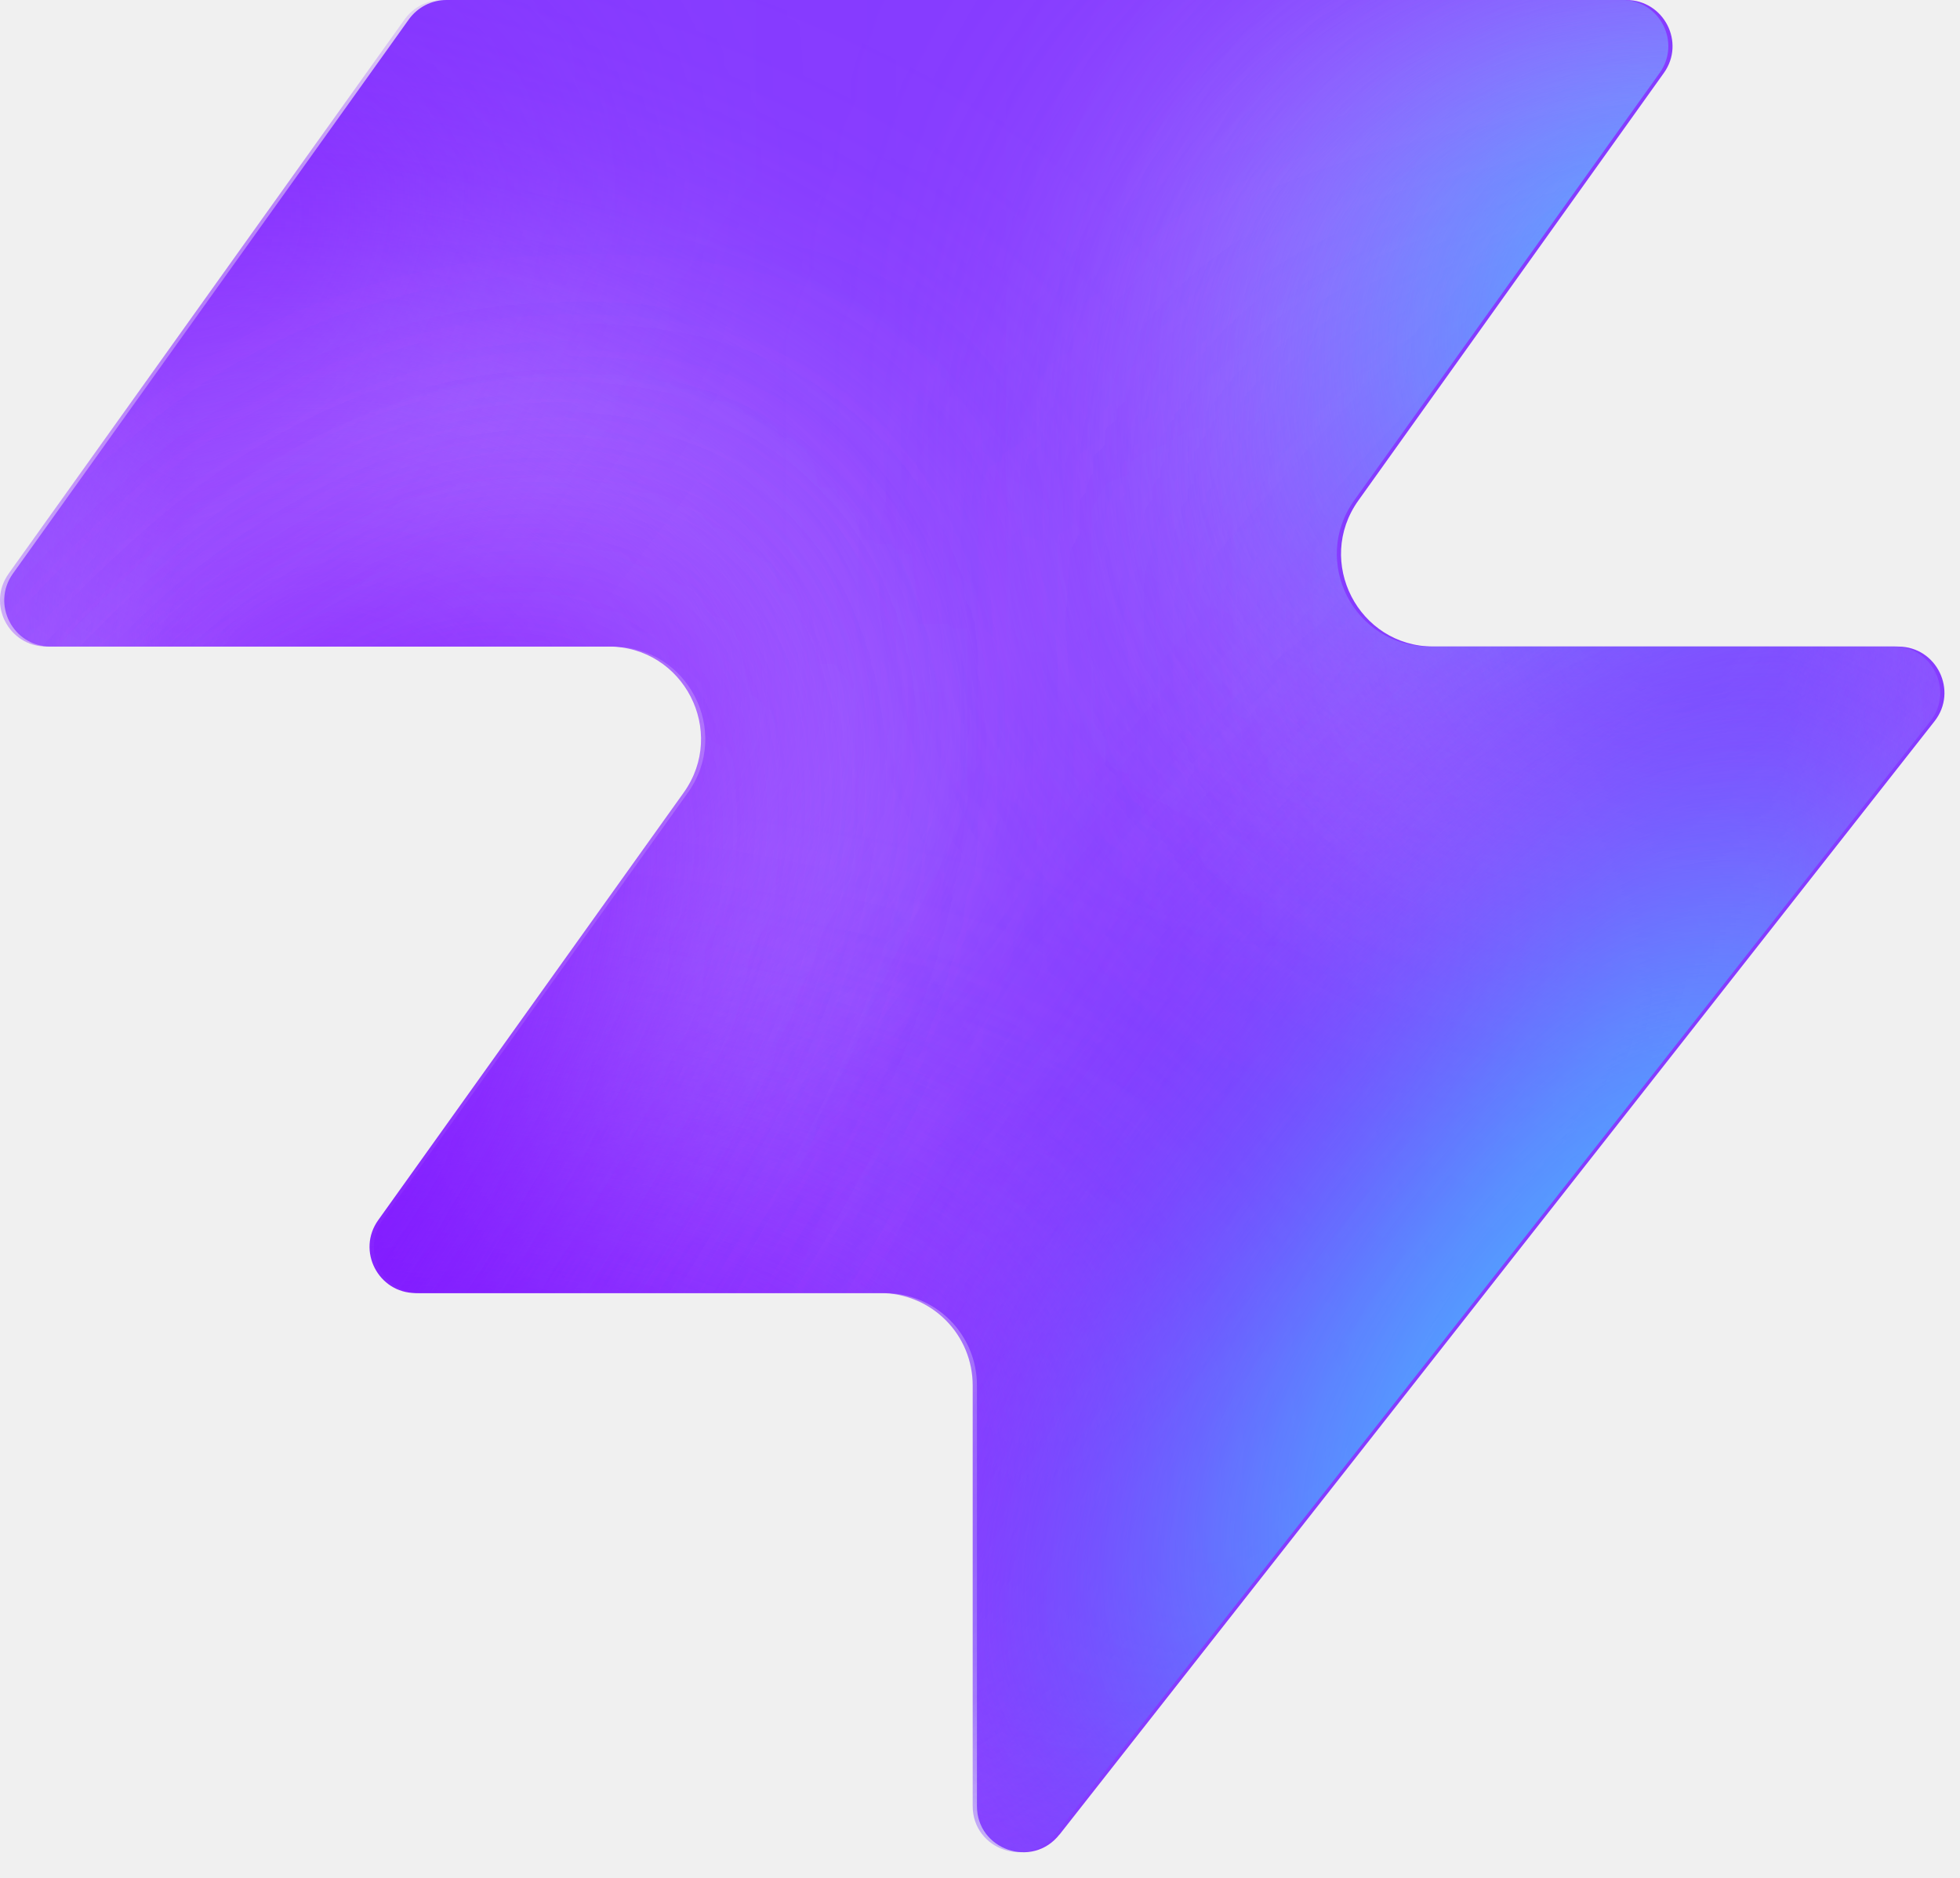
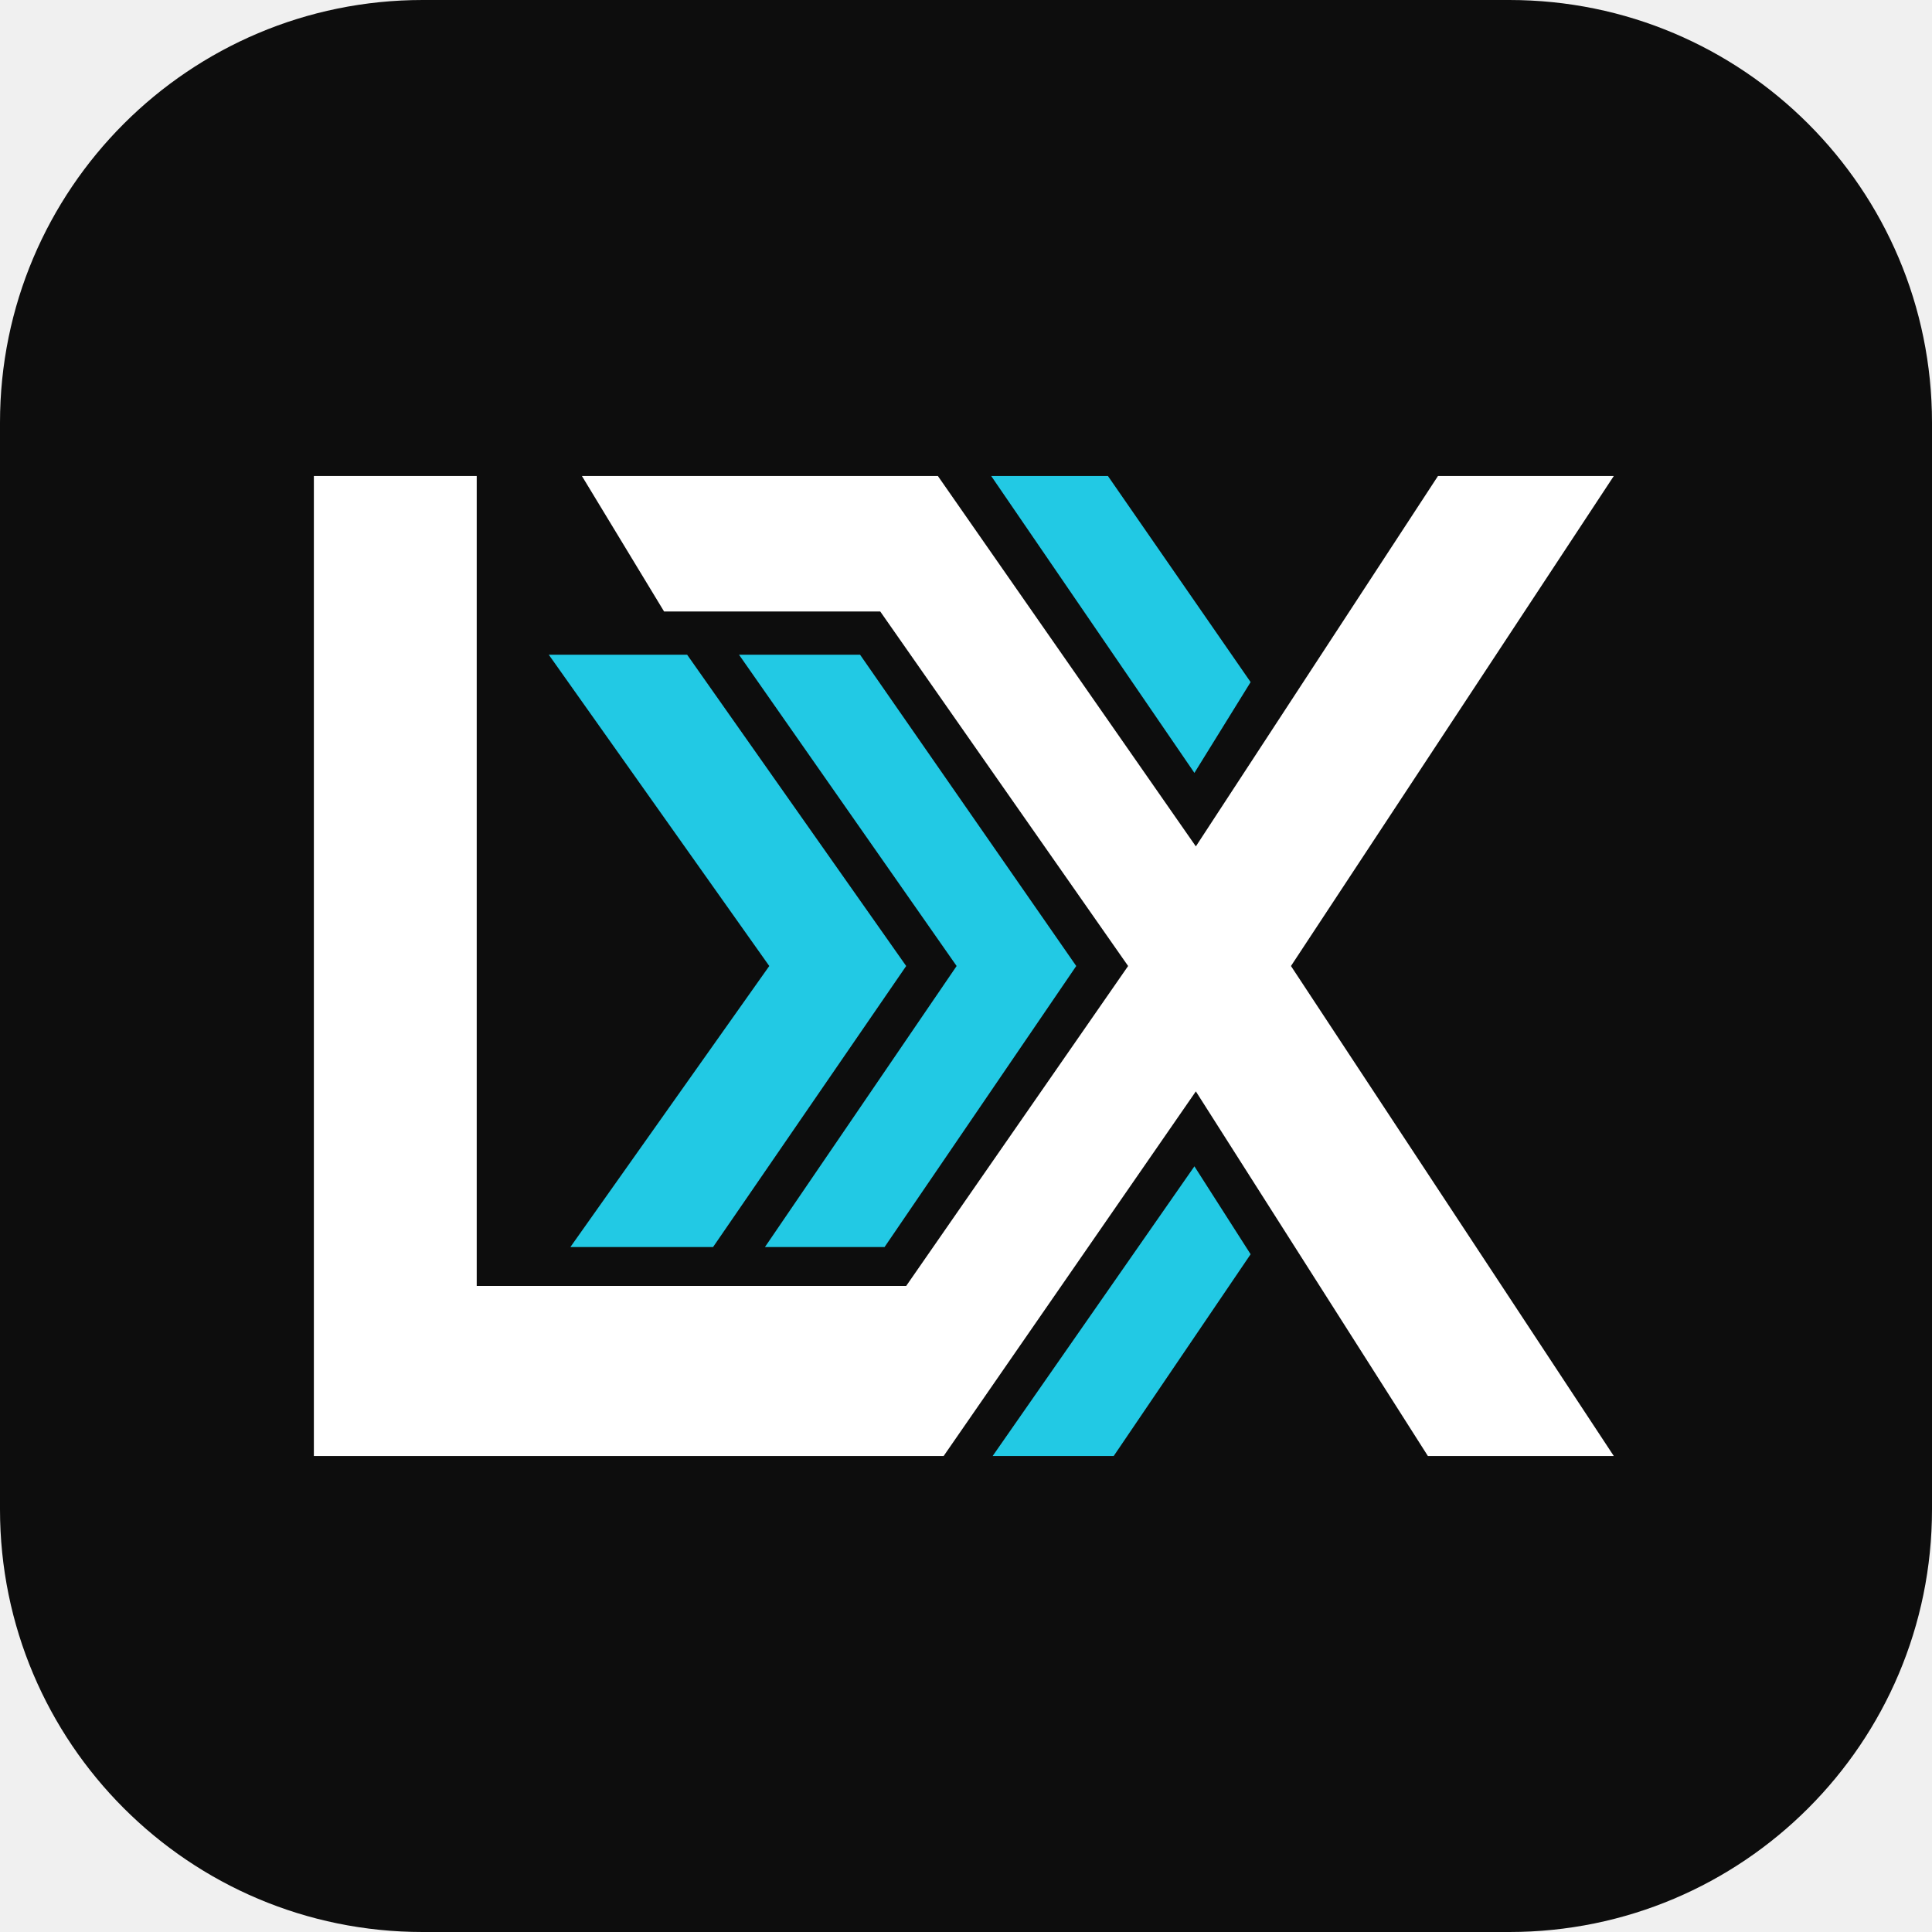
- <svg xmlns="http://www.w3.org/2000/svg" width="48" height="46" fill="none" viewBox="0 0 48 46">
-   <path fill="#863bff" d="M25.946 44.938c-.664.845-2.021.375-2.021-.698V33.937a2.26 2.26 0 0 0-2.262-2.262H10.287c-.92 0-1.456-1.04-.92-1.788l7.48-10.471c1.07-1.497 0-3.578-1.842-3.578H1.237c-.92 0-1.456-1.04-.92-1.788L10.013.474c.214-.297.556-.474.92-.474h28.894c.92 0 1.456 1.04.92 1.788l-7.48 10.471c-1.07 1.498 0 3.579 1.842 3.579h11.377c.943 0 1.473 1.088.89 1.83L25.947 44.94z" style="fill:#863bff;fill:color(display-p3 .525 .23 1);fill-opacity:1" />
-   <mask id="a" width="48" height="46" x="0" y="0" maskUnits="userSpaceOnUse" style="mask-type:alpha">
-     <path fill="#000" d="M25.842 44.938c-.664.844-2.021.375-2.021-.698V33.937a2.26 2.26 0 0 0-2.262-2.262H10.183c-.92 0-1.456-1.04-.92-1.788l7.48-10.471c1.07-1.498 0-3.579-1.842-3.579H1.133c-.92 0-1.456-1.04-.92-1.787L9.91.473c.214-.297.556-.474.92-.474h28.894c.92 0 1.456 1.04.92 1.788l-7.48 10.471c-1.07 1.498 0 3.578 1.842 3.578h11.377c.943 0 1.473 1.088.89 1.832L25.843 44.94z" style="fill:#000;fill-opacity:1" />
-   </mask>
-   <g mask="url(#a)">
-     <g filter="url(#b)">
-       <ellipse cx="5.508" cy="14.704" fill="#ede6ff" rx="5.508" ry="14.704" style="fill:#ede6ff;fill:color(display-p3 .927 .903 1);fill-opacity:1" transform="matrix(.00324 1 1 -.00324 -4.47 31.516)" />
-     </g>
-     <g filter="url(#c)">
-       <ellipse cx="10.399" cy="29.851" fill="#ede6ff" rx="10.399" ry="29.851" style="fill:#ede6ff;fill:color(display-p3 .927 .903 1);fill-opacity:1" transform="matrix(.00324 1 1 -.00324 -39.328 7.883)" />
-     </g>
-     <g filter="url(#d)">
-       <ellipse cx="5.508" cy="30.487" fill="#7e14ff" rx="5.508" ry="30.487" style="fill:#7e14ff;fill:color(display-p3 .492 .077 1);fill-opacity:1" transform="rotate(89.814 -25.913 -14.639)scale(1 -1)" />
-     </g>
-     <g filter="url(#e)">
-       <ellipse cx="5.508" cy="30.599" fill="#7e14ff" rx="5.508" ry="30.599" style="fill:#7e14ff;fill:color(display-p3 .492 .077 1);fill-opacity:1" transform="rotate(89.814 -32.644 -3.334)scale(1 -1)" />
-     </g>
-     <g filter="url(#f)">
-       <ellipse cx="5.508" cy="30.599" fill="#7e14ff" rx="5.508" ry="30.599" style="fill:#7e14ff;fill:color(display-p3 .492 .077 1);fill-opacity:1" transform="matrix(.00324 1 1 -.00324 -34.34 30.47)" />
-     </g>
-     <g filter="url(#g)">
-       <ellipse cx="14.072" cy="22.078" fill="#ede6ff" rx="14.072" ry="22.078" style="fill:#ede6ff;fill:color(display-p3 .927 .903 1);fill-opacity:1" transform="rotate(93.35 24.506 48.493)scale(-1 1)" />
-     </g>
-     <g filter="url(#h)">
-       <ellipse cx="3.47" cy="21.501" fill="#7e14ff" rx="3.47" ry="21.501" style="fill:#7e14ff;fill:color(display-p3 .492 .077 1);fill-opacity:1" transform="rotate(89.009 28.708 47.59)scale(-1 1)" />
-     </g>
-     <g filter="url(#i)">
-       <ellipse cx="3.47" cy="21.501" fill="#7e14ff" rx="3.47" ry="21.501" style="fill:#7e14ff;fill:color(display-p3 .492 .077 1);fill-opacity:1" transform="rotate(89.009 28.708 47.59)scale(-1 1)" />
-     </g>
-     <g filter="url(#j)">
-       <ellipse cx=".387" cy="8.972" fill="#7e14ff" rx="4.407" ry="29.108" style="fill:#7e14ff;fill:color(display-p3 .492 .077 1);fill-opacity:1" transform="rotate(39.51 .387 8.972)" />
-     </g>
-     <g filter="url(#k)">
-       <ellipse cx="47.523" cy="-6.092" fill="#7e14ff" rx="4.407" ry="29.108" style="fill:#7e14ff;fill:color(display-p3 .492 .077 1);fill-opacity:1" transform="rotate(37.892 47.523 -6.092)" />
-     </g>
-     <g filter="url(#l)">
-       <ellipse cx="41.412" cy="6.333" fill="#47bfff" rx="5.971" ry="9.665" style="fill:#47bfff;fill:color(display-p3 .28 .748 1);fill-opacity:1" transform="rotate(37.892 41.412 6.333)" />
-     </g>
-     <g filter="url(#m)">
-       <ellipse cx="-1.879" cy="38.332" fill="#7e14ff" rx="4.407" ry="29.108" style="fill:#7e14ff;fill:color(display-p3 .492 .077 1);fill-opacity:1" transform="rotate(37.892 -1.88 38.332)" />
-     </g>
-     <g filter="url(#n)">
-       <ellipse cx="-1.879" cy="38.332" fill="#7e14ff" rx="4.407" ry="29.108" style="fill:#7e14ff;fill:color(display-p3 .492 .077 1);fill-opacity:1" transform="rotate(37.892 -1.88 38.332)" />
-     </g>
-     <g filter="url(#o)">
-       <ellipse cx="35.651" cy="29.907" fill="#7e14ff" rx="4.407" ry="29.108" style="fill:#7e14ff;fill:color(display-p3 .492 .077 1);fill-opacity:1" transform="rotate(37.892 35.651 29.907)" />
-     </g>
-     <g filter="url(#p)">
-       <ellipse cx="38.418" cy="32.4" fill="#47bfff" rx="5.971" ry="15.297" style="fill:#47bfff;fill:color(display-p3 .28 .748 1);fill-opacity:1" transform="rotate(37.892 38.418 32.4)" />
-     </g>
+ <svg xmlns="http://www.w3.org/2000/svg" viewBox="0 0 512 512">
+   <rect width="512" height="512" rx="112" fill="#0d0d0d" />
+   <g transform="translate(79.36 122.33) scale(0.38192) translate(-285 -650)">
+     <path fill="#ffffff" d="M295 660H408V1222H706L860 1000L688 754H538L481 660H728L907 917L1075 660H1197L973 1000L1197 1340H1068L907 1087L732 1340H295Z" />
+     <path fill="#22c9e4" d="M458 784H554L706 1000L572 1195H473L611 1000Z M590 784H674L824 1000L691 1195H608L741 1000Z M765 660H846L945 803L906 866Z M906 1139L945 1200L850 1340H766Z" />
  </g>
-   <defs>
-     <filter id="b" width="60.045" height="41.654" x="-19.77" y="16.149" color-interpolation-filters="sRGB" filterUnits="userSpaceOnUse">
-       <feFlood flood-opacity="0" result="BackgroundImageFix" />
-       <feBlend in="SourceGraphic" in2="BackgroundImageFix" result="shape" />
-       <feGaussianBlur result="effect1_foregroundBlur_2002_17158" stdDeviation="7.659" />
-     </filter>
-     <filter id="c" width="90.34" height="51.437" x="-54.613" y="-7.533" color-interpolation-filters="sRGB" filterUnits="userSpaceOnUse">
-       <feFlood flood-opacity="0" result="BackgroundImageFix" />
-       <feBlend in="SourceGraphic" in2="BackgroundImageFix" result="shape" />
-       <feGaussianBlur result="effect1_foregroundBlur_2002_17158" stdDeviation="7.659" />
-     </filter>
-     <filter id="d" width="79.355" height="29.4" x="-49.64" y="2.03" color-interpolation-filters="sRGB" filterUnits="userSpaceOnUse">
-       <feFlood flood-opacity="0" result="BackgroundImageFix" />
-       <feBlend in="SourceGraphic" in2="BackgroundImageFix" result="shape" />
-       <feGaussianBlur result="effect1_foregroundBlur_2002_17158" stdDeviation="4.596" />
-     </filter>
-     <filter id="e" width="79.579" height="29.4" x="-45.045" y="20.029" color-interpolation-filters="sRGB" filterUnits="userSpaceOnUse">
-       <feFlood flood-opacity="0" result="BackgroundImageFix" />
-       <feBlend in="SourceGraphic" in2="BackgroundImageFix" result="shape" />
-       <feGaussianBlur result="effect1_foregroundBlur_2002_17158" stdDeviation="4.596" />
-     </filter>
-     <filter id="f" width="79.579" height="29.4" x="-43.513" y="21.178" color-interpolation-filters="sRGB" filterUnits="userSpaceOnUse">
-       <feFlood flood-opacity="0" result="BackgroundImageFix" />
-       <feBlend in="SourceGraphic" in2="BackgroundImageFix" result="shape" />
-       <feGaussianBlur result="effect1_foregroundBlur_2002_17158" stdDeviation="4.596" />
-     </filter>
-     <filter id="g" width="74.749" height="58.852" x="15.756" y="-17.901" color-interpolation-filters="sRGB" filterUnits="userSpaceOnUse">
-       <feFlood flood-opacity="0" result="BackgroundImageFix" />
-       <feBlend in="SourceGraphic" in2="BackgroundImageFix" result="shape" />
-       <feGaussianBlur result="effect1_foregroundBlur_2002_17158" stdDeviation="7.659" />
-     </filter>
-     <filter id="h" width="61.377" height="25.362" x="23.548" y="2.284" color-interpolation-filters="sRGB" filterUnits="userSpaceOnUse">
-       <feFlood flood-opacity="0" result="BackgroundImageFix" />
-       <feBlend in="SourceGraphic" in2="BackgroundImageFix" result="shape" />
-       <feGaussianBlur result="effect1_foregroundBlur_2002_17158" stdDeviation="4.596" />
-     </filter>
-     <filter id="i" width="61.377" height="25.362" x="23.548" y="2.284" color-interpolation-filters="sRGB" filterUnits="userSpaceOnUse">
-       <feFlood flood-opacity="0" result="BackgroundImageFix" />
-       <feBlend in="SourceGraphic" in2="BackgroundImageFix" result="shape" />
-       <feGaussianBlur result="effect1_foregroundBlur_2002_17158" stdDeviation="4.596" />
-     </filter>
-     <filter id="j" width="56.045" height="63.649" x="-27.636" y="-22.853" color-interpolation-filters="sRGB" filterUnits="userSpaceOnUse">
-       <feFlood flood-opacity="0" result="BackgroundImageFix" />
-       <feBlend in="SourceGraphic" in2="BackgroundImageFix" result="shape" />
-       <feGaussianBlur result="effect1_foregroundBlur_2002_17158" stdDeviation="4.596" />
-     </filter>
-     <filter id="k" width="54.814" height="64.646" x="20.116" y="-38.415" color-interpolation-filters="sRGB" filterUnits="userSpaceOnUse">
-       <feFlood flood-opacity="0" result="BackgroundImageFix" />
-       <feBlend in="SourceGraphic" in2="BackgroundImageFix" result="shape" />
-       <feGaussianBlur result="effect1_foregroundBlur_2002_17158" stdDeviation="4.596" />
-     </filter>
-     <filter id="l" width="33.541" height="35.313" x="24.641" y="-11.323" color-interpolation-filters="sRGB" filterUnits="userSpaceOnUse">
-       <feFlood flood-opacity="0" result="BackgroundImageFix" />
-       <feBlend in="SourceGraphic" in2="BackgroundImageFix" result="shape" />
-       <feGaussianBlur result="effect1_foregroundBlur_2002_17158" stdDeviation="4.596" />
-     </filter>
-     <filter id="m" width="54.814" height="64.646" x="-29.286" y="6.009" color-interpolation-filters="sRGB" filterUnits="userSpaceOnUse">
-       <feFlood flood-opacity="0" result="BackgroundImageFix" />
-       <feBlend in="SourceGraphic" in2="BackgroundImageFix" result="shape" />
-       <feGaussianBlur result="effect1_foregroundBlur_2002_17158" stdDeviation="4.596" />
-     </filter>
-     <filter id="n" width="54.814" height="64.646" x="-29.286" y="6.009" color-interpolation-filters="sRGB" filterUnits="userSpaceOnUse">
-       <feFlood flood-opacity="0" result="BackgroundImageFix" />
-       <feBlend in="SourceGraphic" in2="BackgroundImageFix" result="shape" />
-       <feGaussianBlur result="effect1_foregroundBlur_2002_17158" stdDeviation="4.596" />
-     </filter>
-     <filter id="o" width="54.814" height="64.646" x="8.244" y="-2.416" color-interpolation-filters="sRGB" filterUnits="userSpaceOnUse">
-       <feFlood flood-opacity="0" result="BackgroundImageFix" />
-       <feBlend in="SourceGraphic" in2="BackgroundImageFix" result="shape" />
-       <feGaussianBlur result="effect1_foregroundBlur_2002_17158" stdDeviation="4.596" />
-     </filter>
-     <filter id="p" width="39.409" height="43.623" x="18.713" y="10.588" color-interpolation-filters="sRGB" filterUnits="userSpaceOnUse">
-       <feFlood flood-opacity="0" result="BackgroundImageFix" />
-       <feBlend in="SourceGraphic" in2="BackgroundImageFix" result="shape" />
-       <feGaussianBlur result="effect1_foregroundBlur_2002_17158" stdDeviation="4.596" />
-     </filter>
-   </defs>
</svg>
